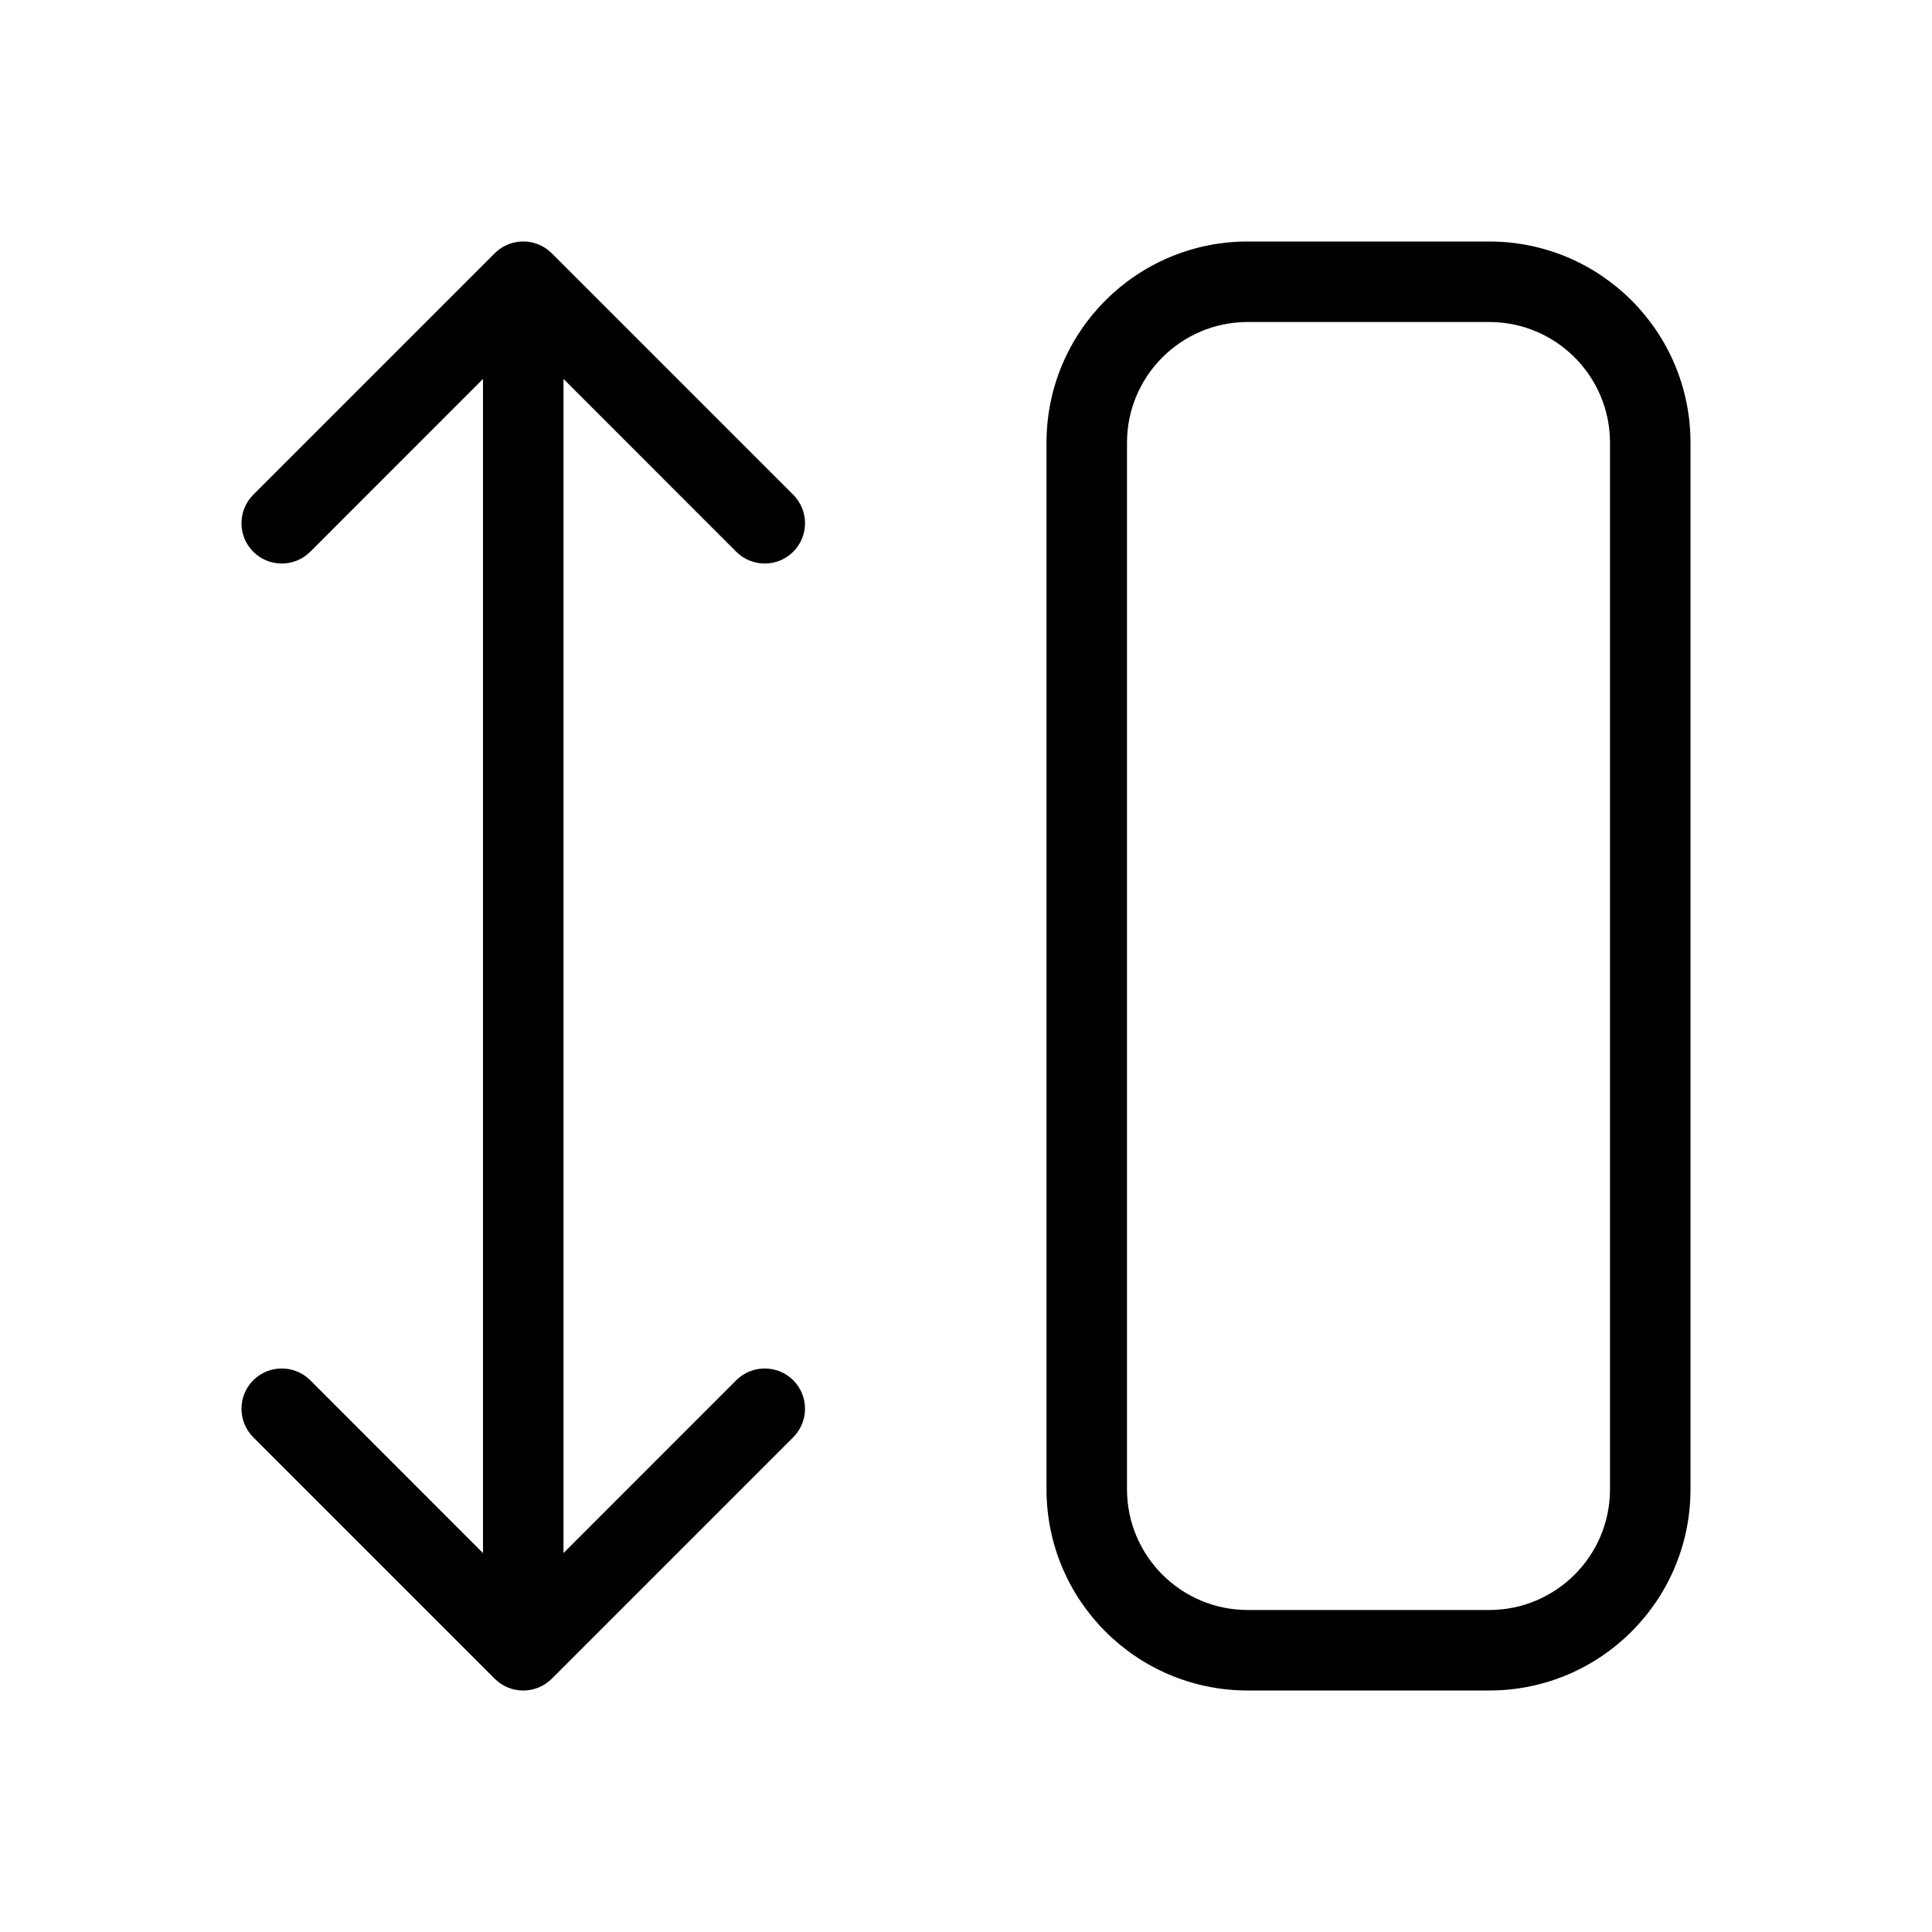
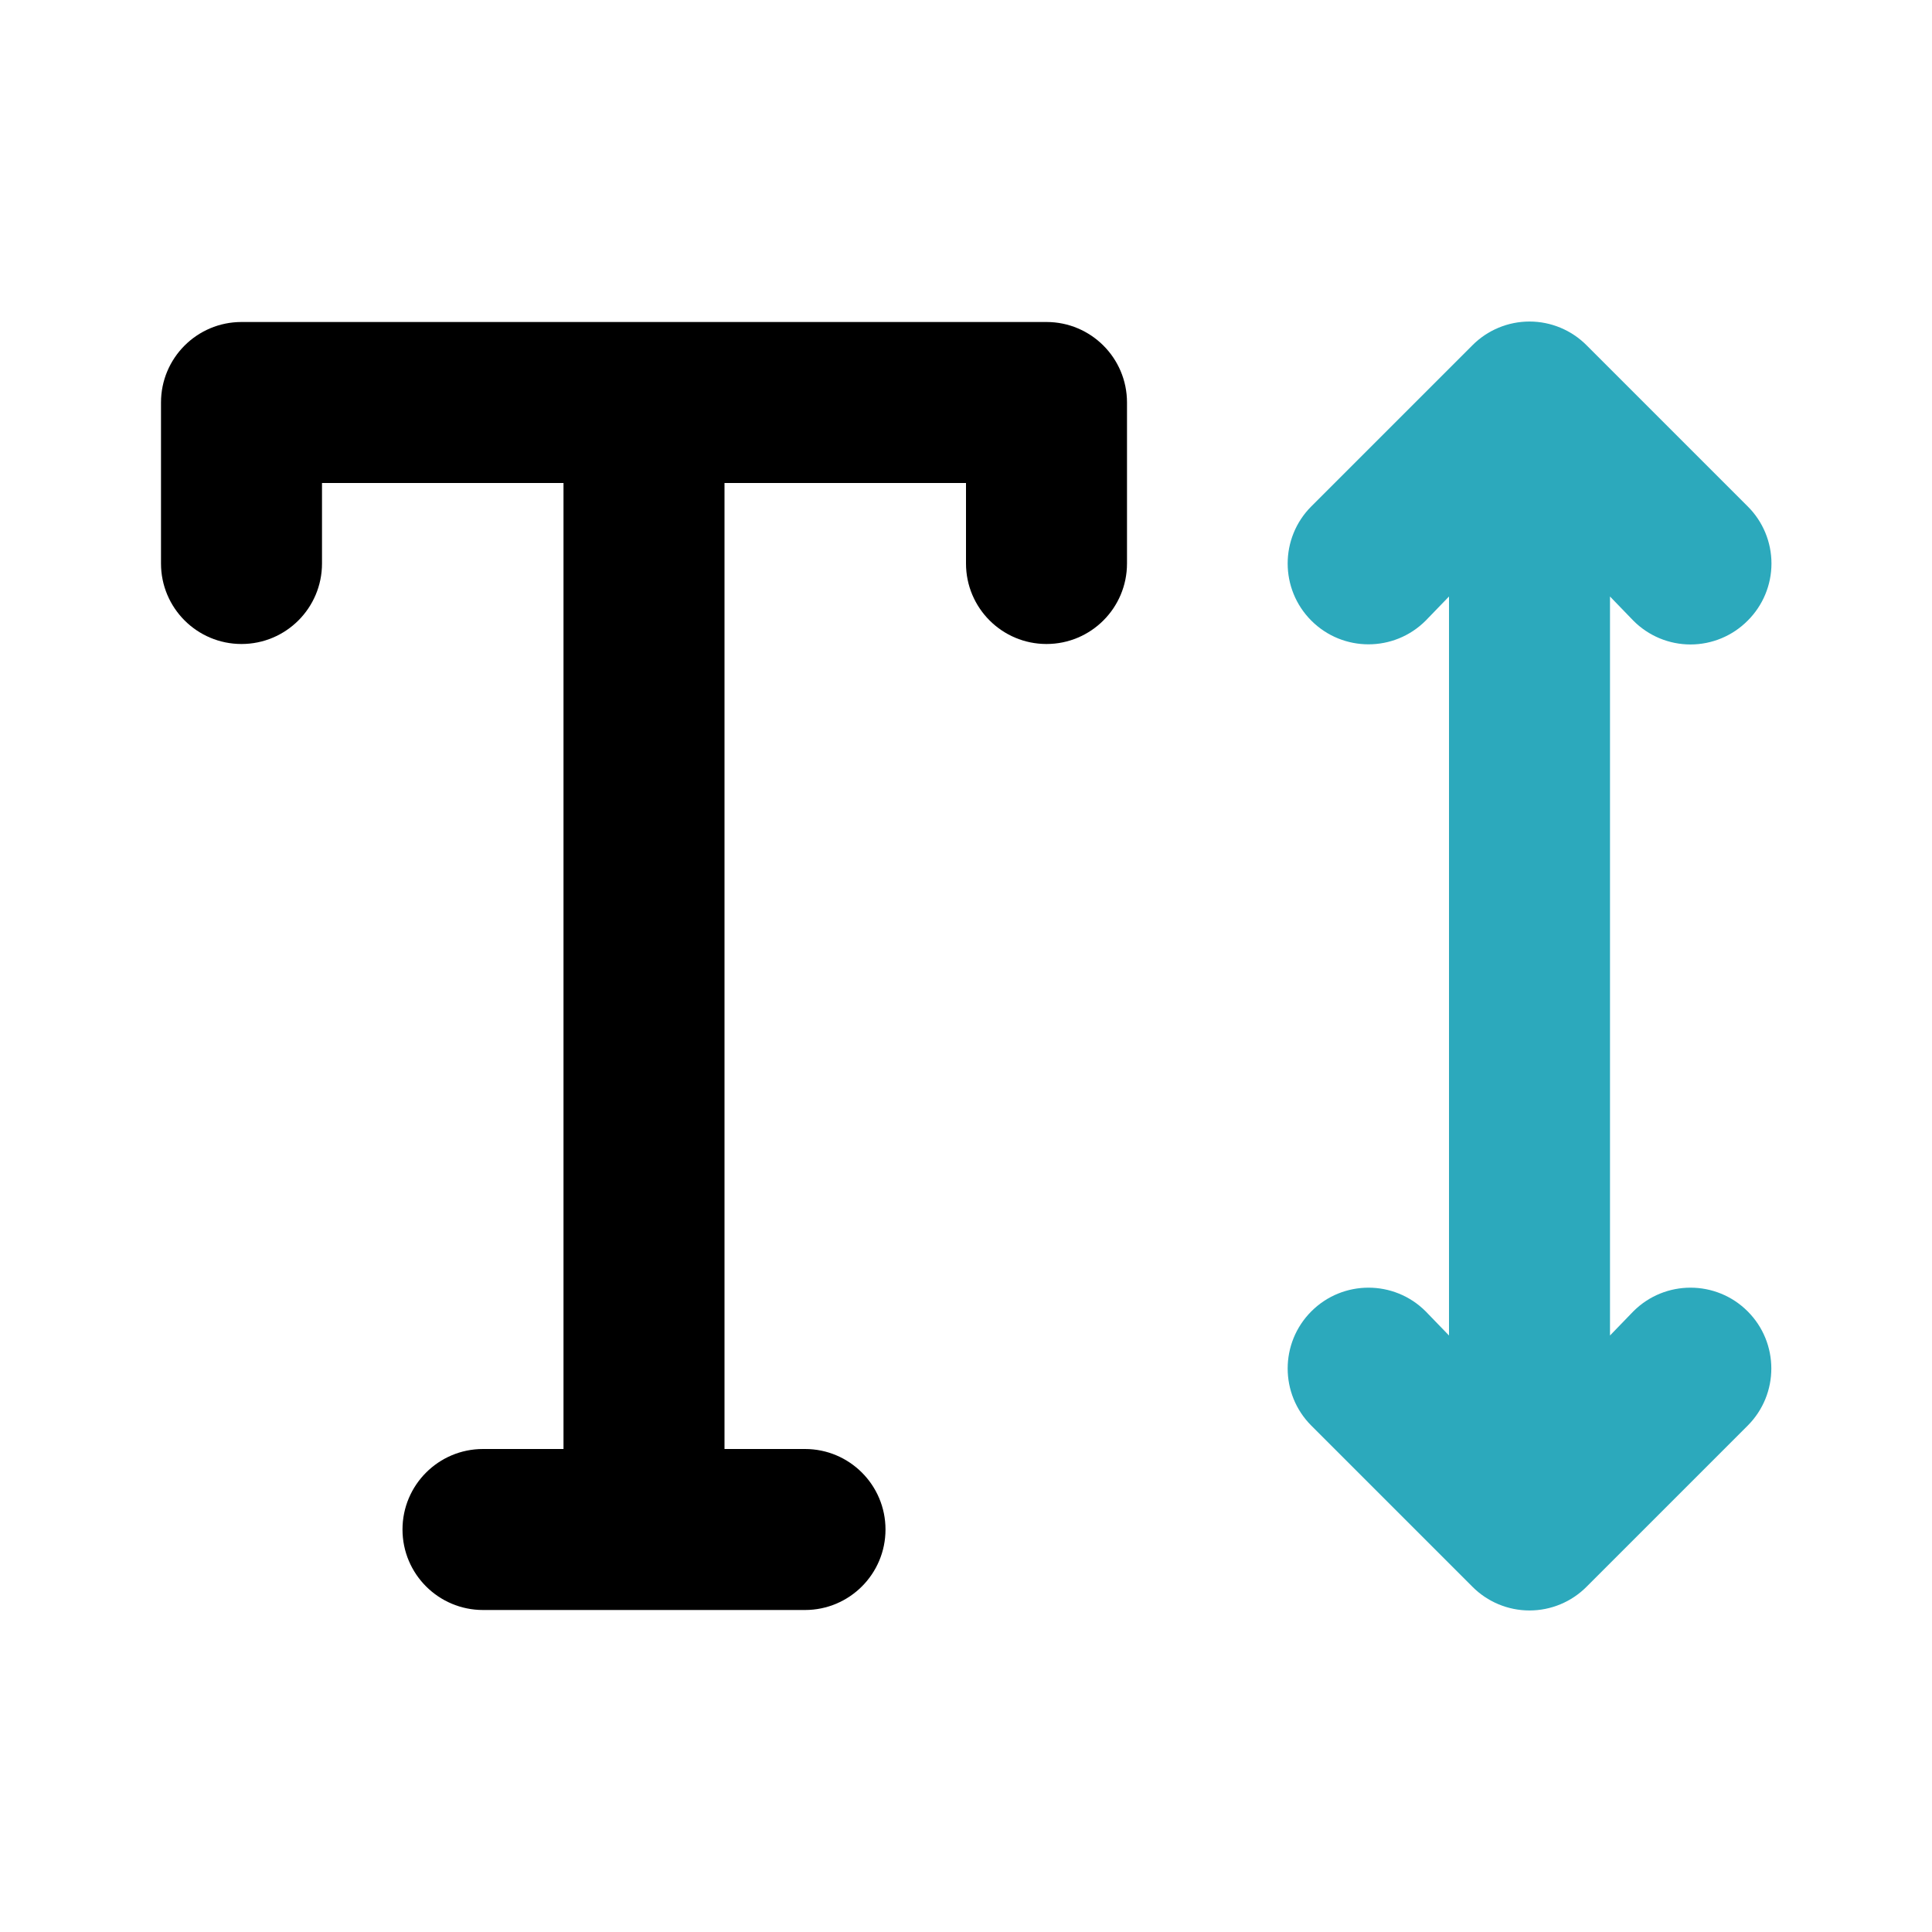
- <svg xmlns="http://www.w3.org/2000/svg" fill="#000000" width="800px" height="800px" viewBox="0 0 24 24">
-   <path d="M6,4.707 L3.854,6.854 C3.658,7.049 3.342,7.049 3.146,6.854 C2.951,6.658 2.951,6.342 3.146,6.146 L6.146,3.146 C6.342,2.951 6.658,2.951 6.854,3.146 L9.854,6.146 C10.049,6.342 10.049,6.658 9.854,6.854 C9.658,7.049 9.342,7.049 9.146,6.854 L7,4.707 L7,19.293 L9.146,17.146 C9.342,16.951 9.658,16.951 9.854,17.146 C10.049,17.342 10.049,17.658 9.854,17.854 L6.854,20.854 C6.658,21.049 6.342,21.049 6.146,20.854 L3.146,17.854 C2.951,17.658 2.951,17.342 3.146,17.146 C3.342,16.951 3.658,16.951 3.854,17.146 L6,19.293 L6,4.707 Z M18.5,3 C19.881,3 21,4.119 21,5.5 L21,18.5 C21,19.881 19.881,21 18.5,21 L15.5,21 C14.119,21 13,19.881 13,18.5 L13,5.5 C13,4.119 14.119,3 15.5,3 L18.5,3 Z M18.5,4 L15.5,4 C14.672,4 14,4.672 14,5.5 L14,18.5 C14,19.328 14.672,20 15.5,20 L18.5,20 C19.328,20 20,19.328 20,18.5 L20,5.5 C20,4.672 19.328,4 18.5,4 Z" />
+ <svg xmlns="http://www.w3.org/2000/svg" fill="#000000" width="800px" height="800px" viewBox="0 0 24 24" id="text-height" data-name="Flat Color" class="icon flat-color">
+   <path id="secondary" d="M20.29,16.29l-.29.3V7.41l.29.3a1,1,0,0,0,1.42,0,1,1,0,0,0,0-1.42l-2-2a1,1,0,0,0-1.42,0l-2,2a1,1,0,0,0,1.42,1.42l.29-.3v9.18l-.29-.3a1,1,0,0,0-1.42,1.42l2,2a1,1,0,0,0,1.42,0l2-2a1,1,0,0,0-1.42-1.42Z" style="fill: rgb(44, 169, 188);" />
+   <path id="primary" d="M13,4H3A1,1,0,0,0,2,5V7A1,1,0,0,0,4,7V6H7V18H6a1,1,0,0,0,0,2h4a1,1,0,0,0,0-2H9V6h3V7a1,1,0,0,0,2,0V5A1,1,0,0,0,13,4Z" style="fill: rgb(0, 0, 0);" />
</svg>
